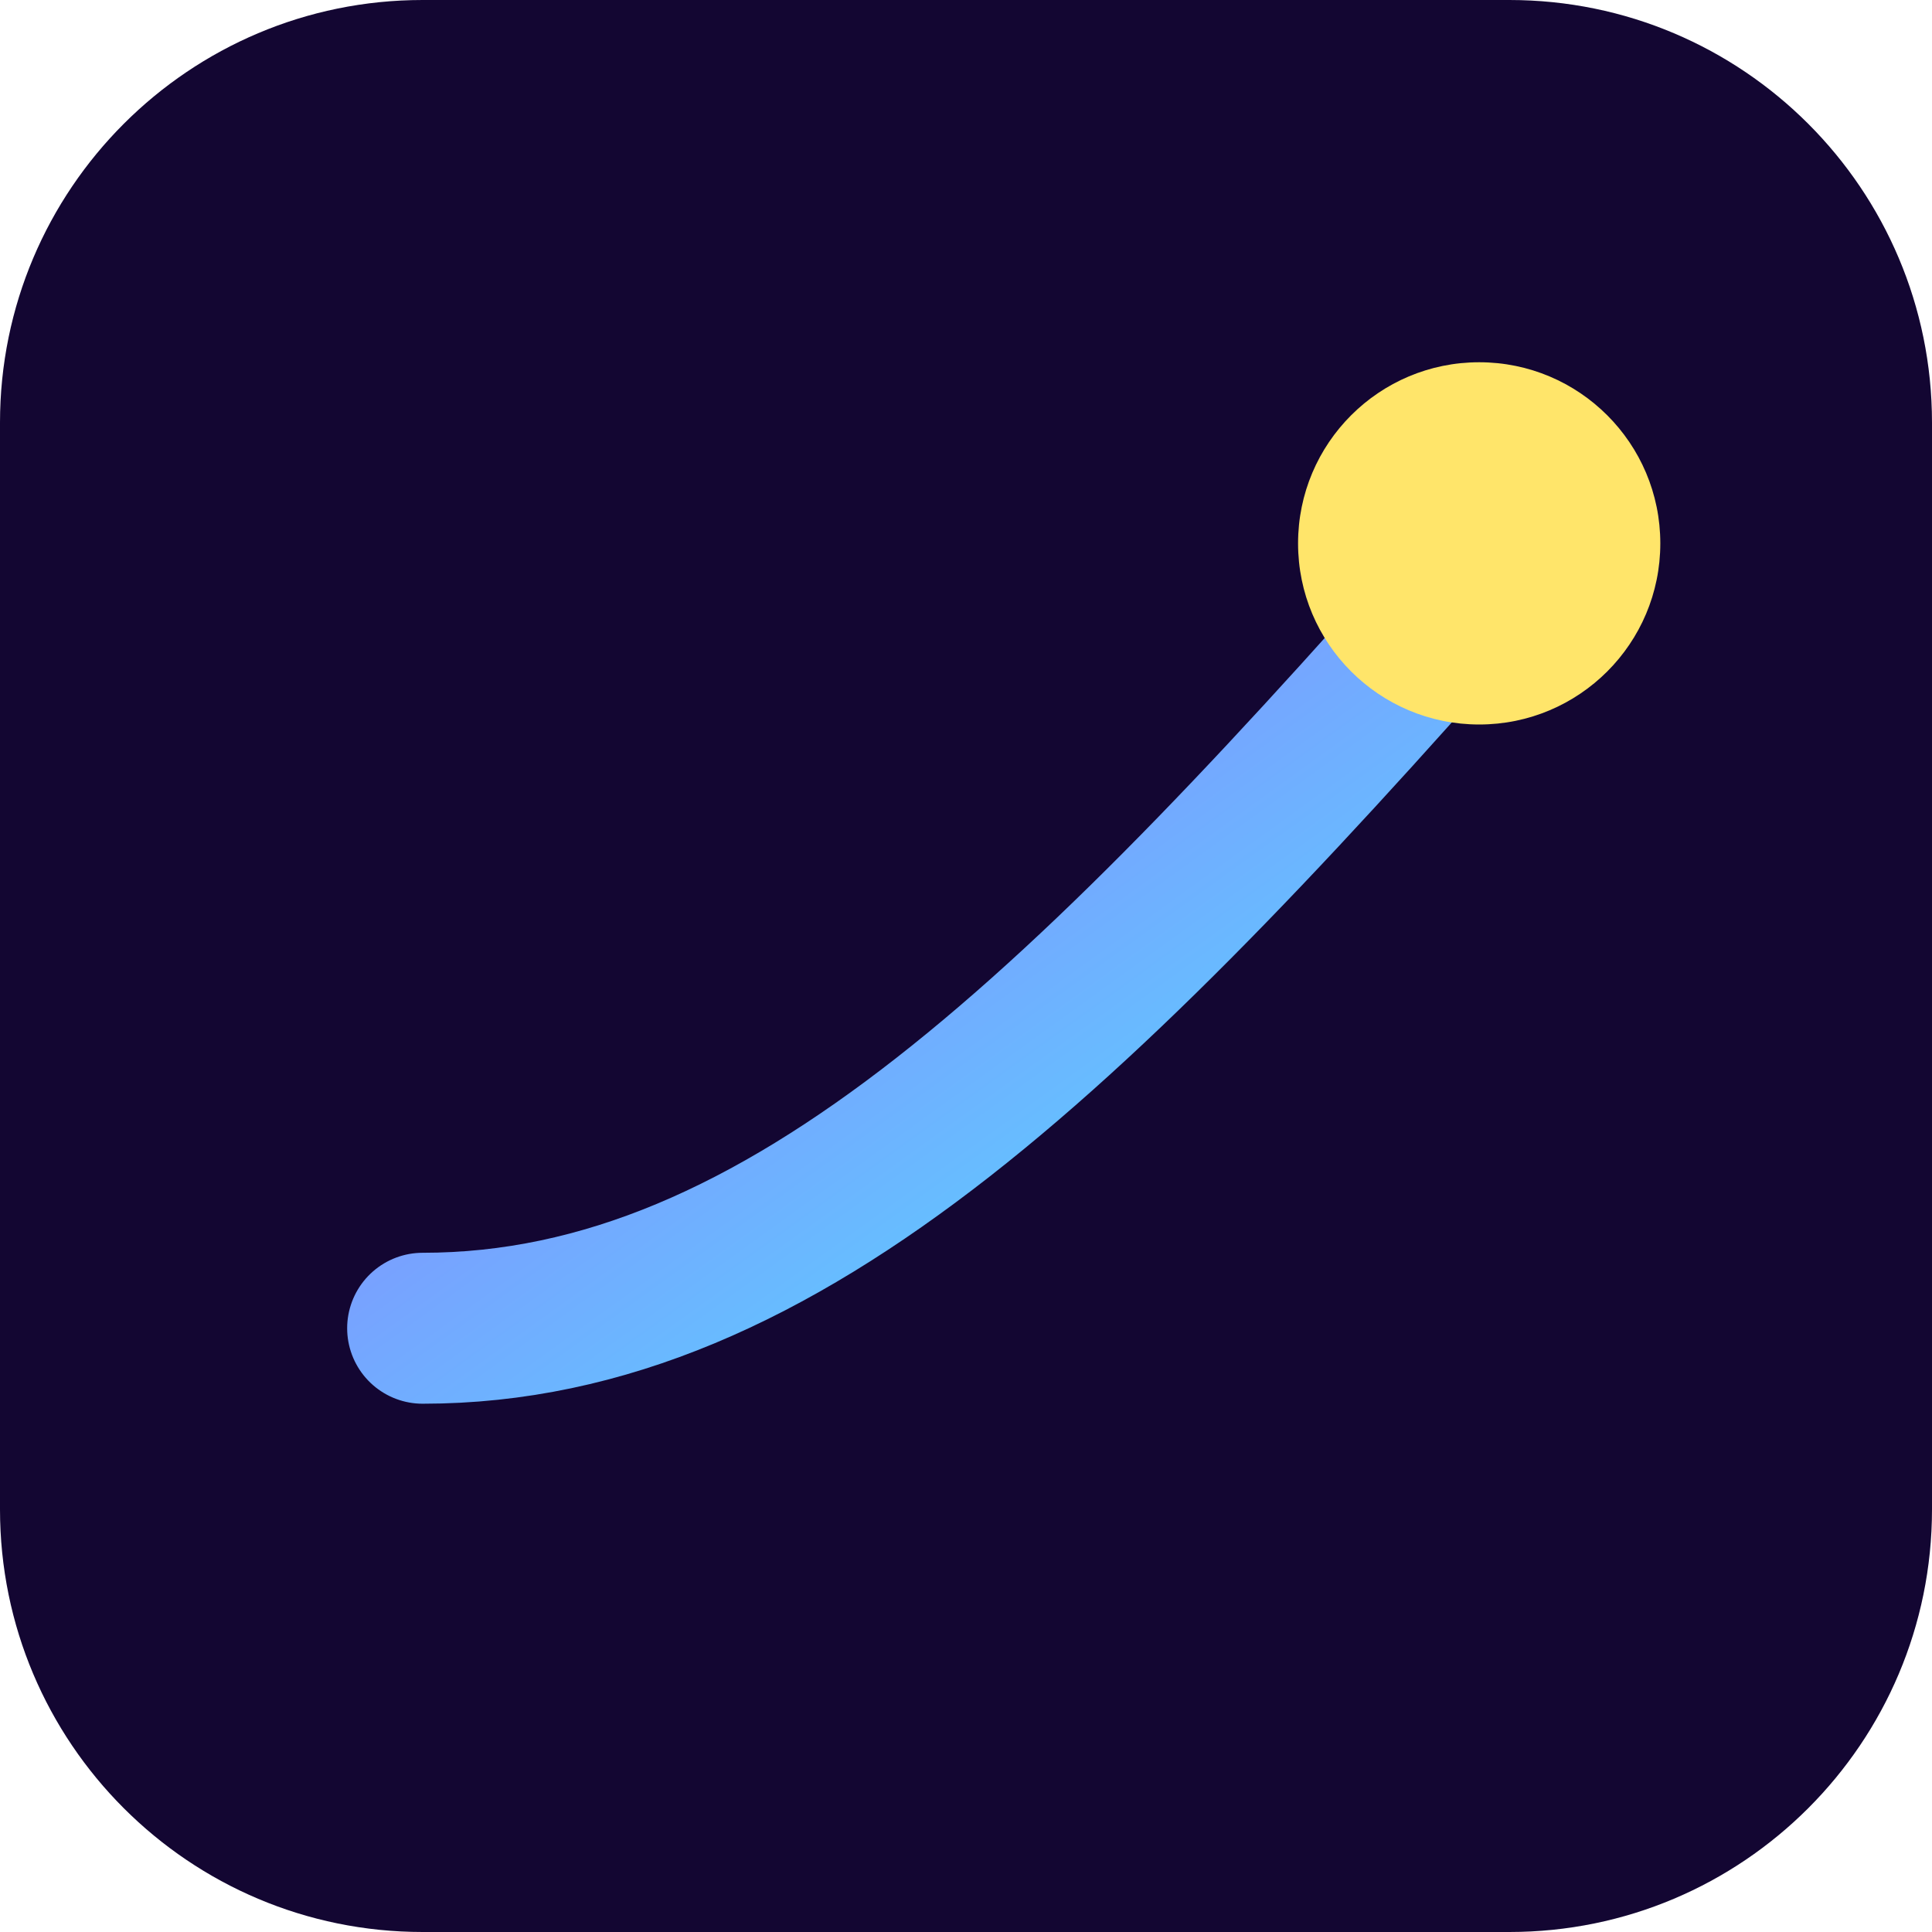
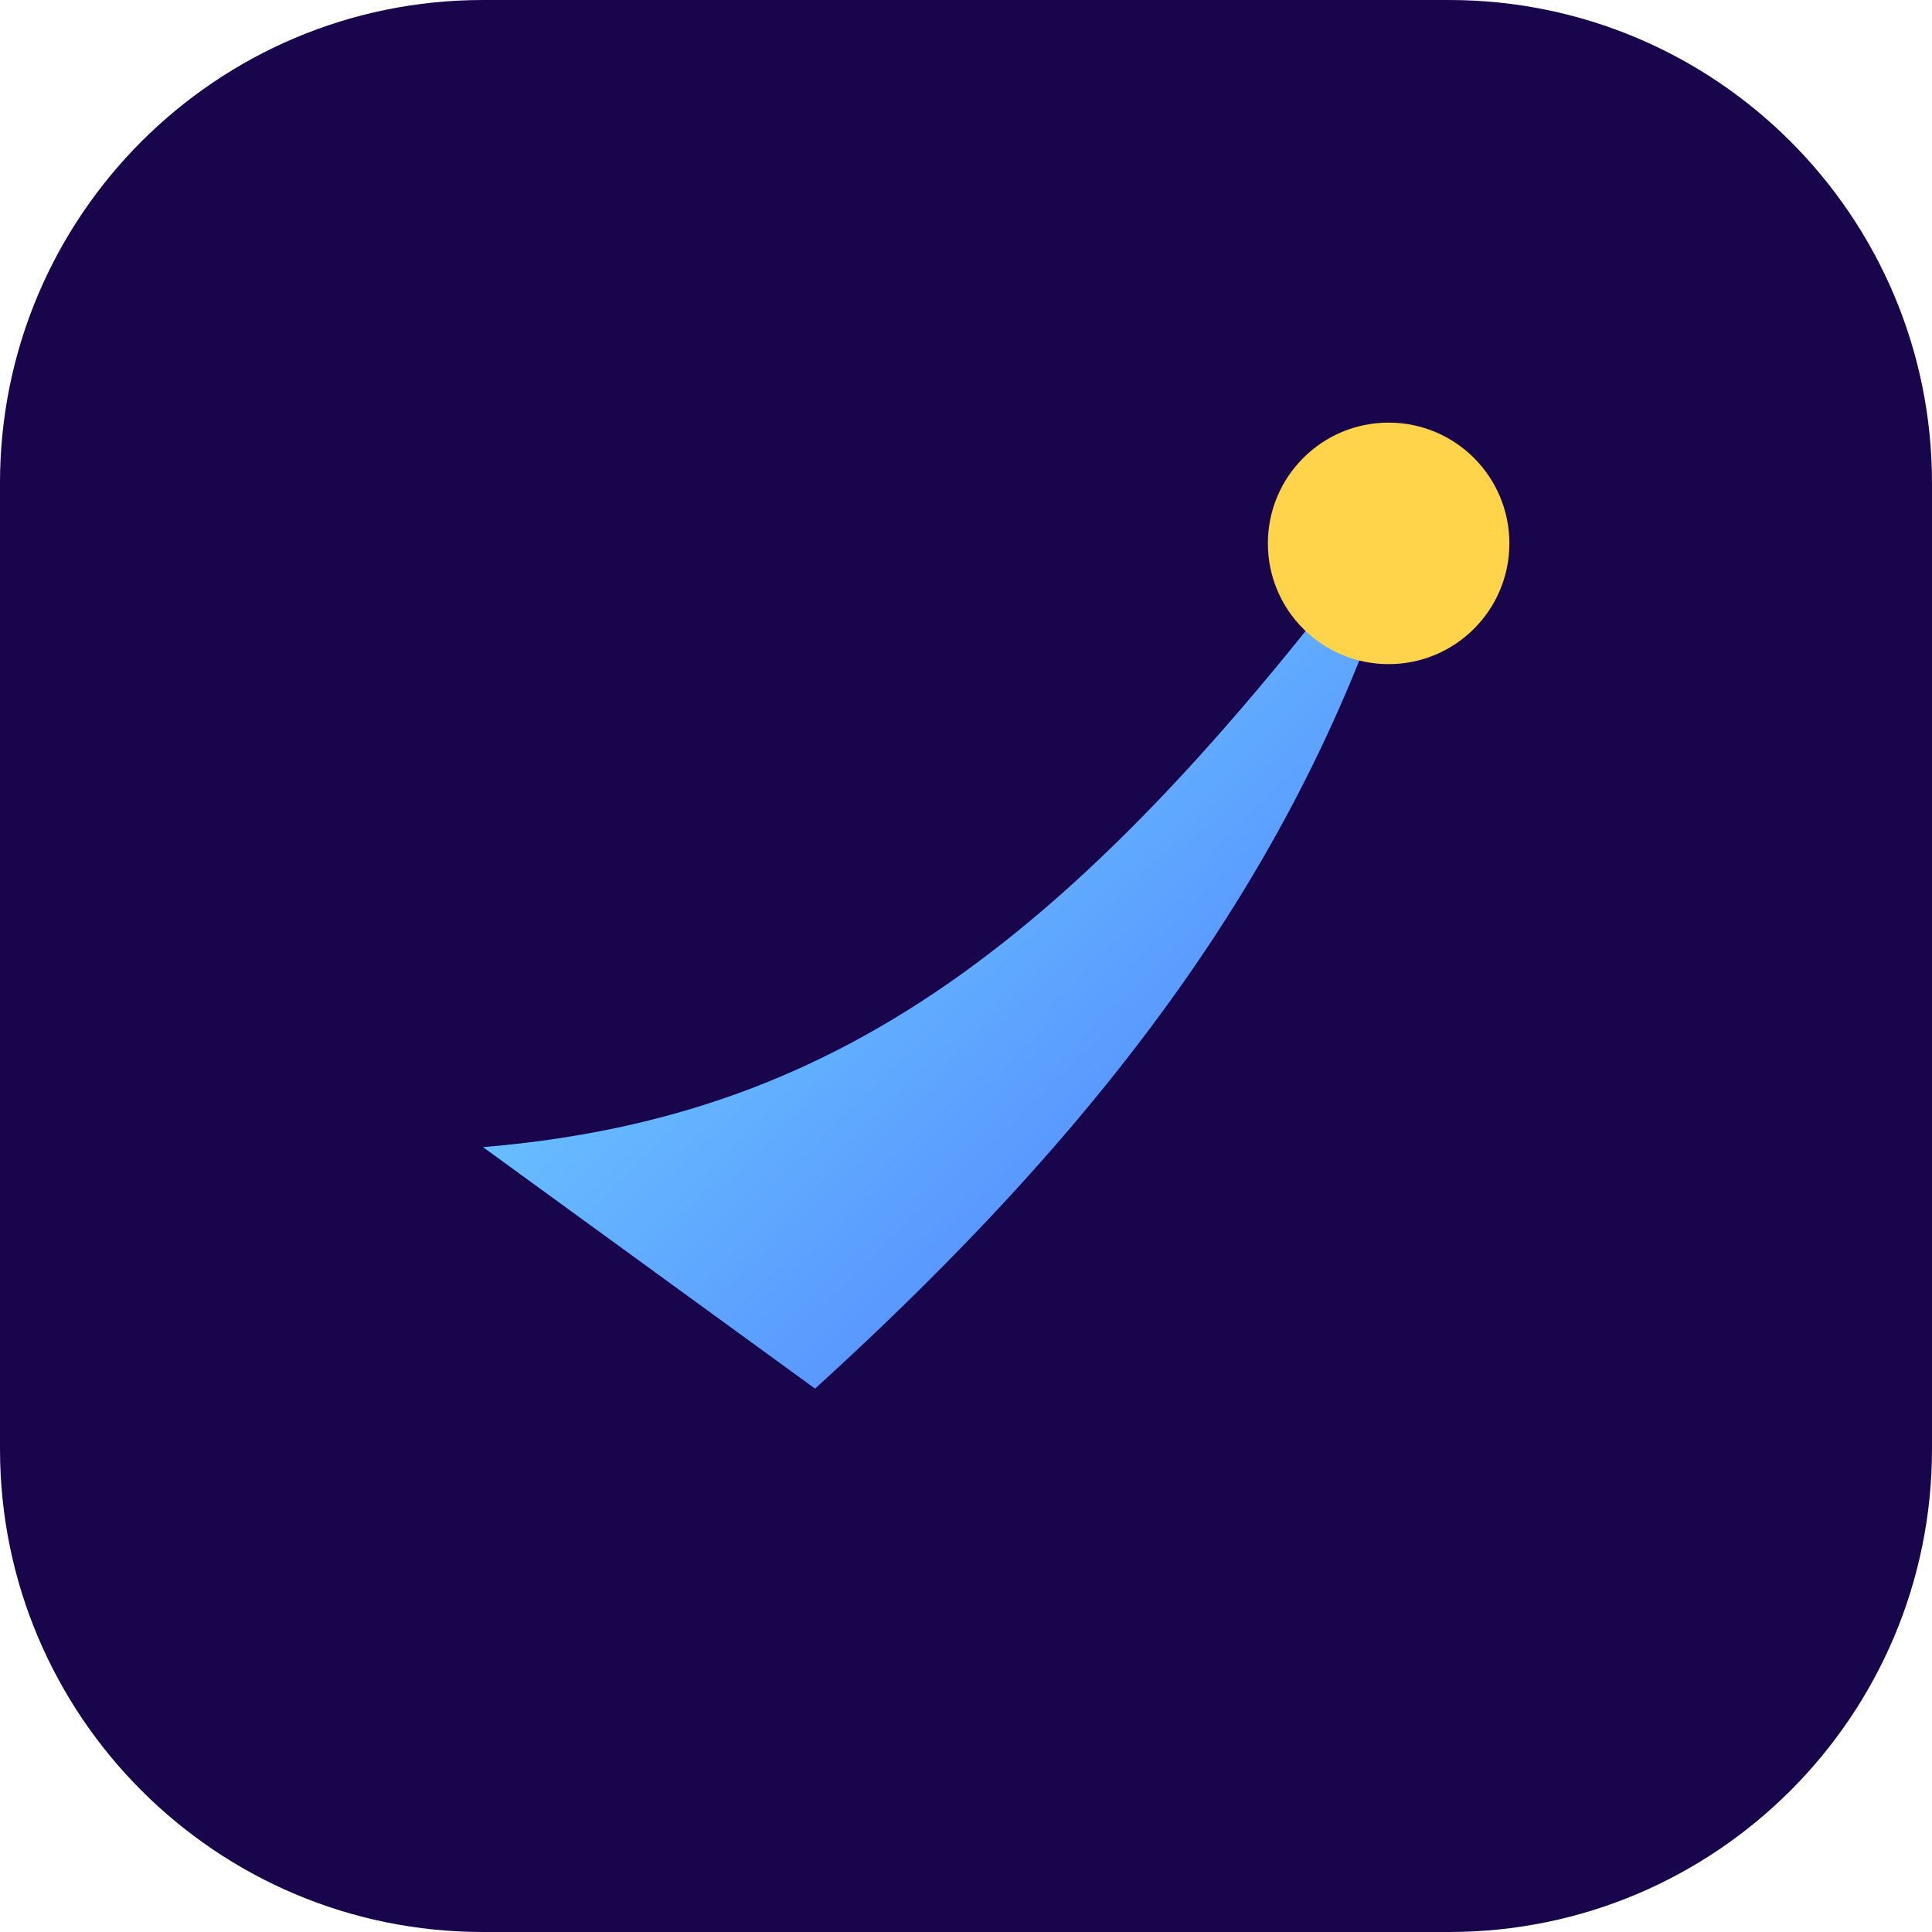
<svg xmlns="http://www.w3.org/2000/svg" viewBox="0 0 64 64">
  <defs>
-     <linearGradient id="g" x1="0" y1="0" x2="1" y2="1">
-       <stop offset="0%" stop-color="#9a6bff" />
-       <stop offset="100%" stop-color="#4de6ff" />
+     <linearGradient id="g" x1="0" x2="1" y1="0" y2="1">
+       <stop offset="0%" stop-color="#78e9ff" />
+       <stop offset="100%" stop-color="#4b72ff" />
    </linearGradient>
  </defs>
-   <rect width="64" height="64" rx="14" fill="#130632" />
-   <path d="M14 44 C26 44 36 34 50 18" stroke="url(#g)" stroke-width="5" fill="none" stroke-linecap="round" />
-   <circle cx="49" cy="18" r="6" fill="#ffe56a" />
+   <rect width="64" height="64" rx="16" fill="#18054c" />
+   <path d="M16 38c12-1 20-7 31-22-3 11-9 20-20 30z" fill="url(#g)" />
+   <circle cx="46" cy="18" r="4" fill="#ffd44a" />
</svg>
